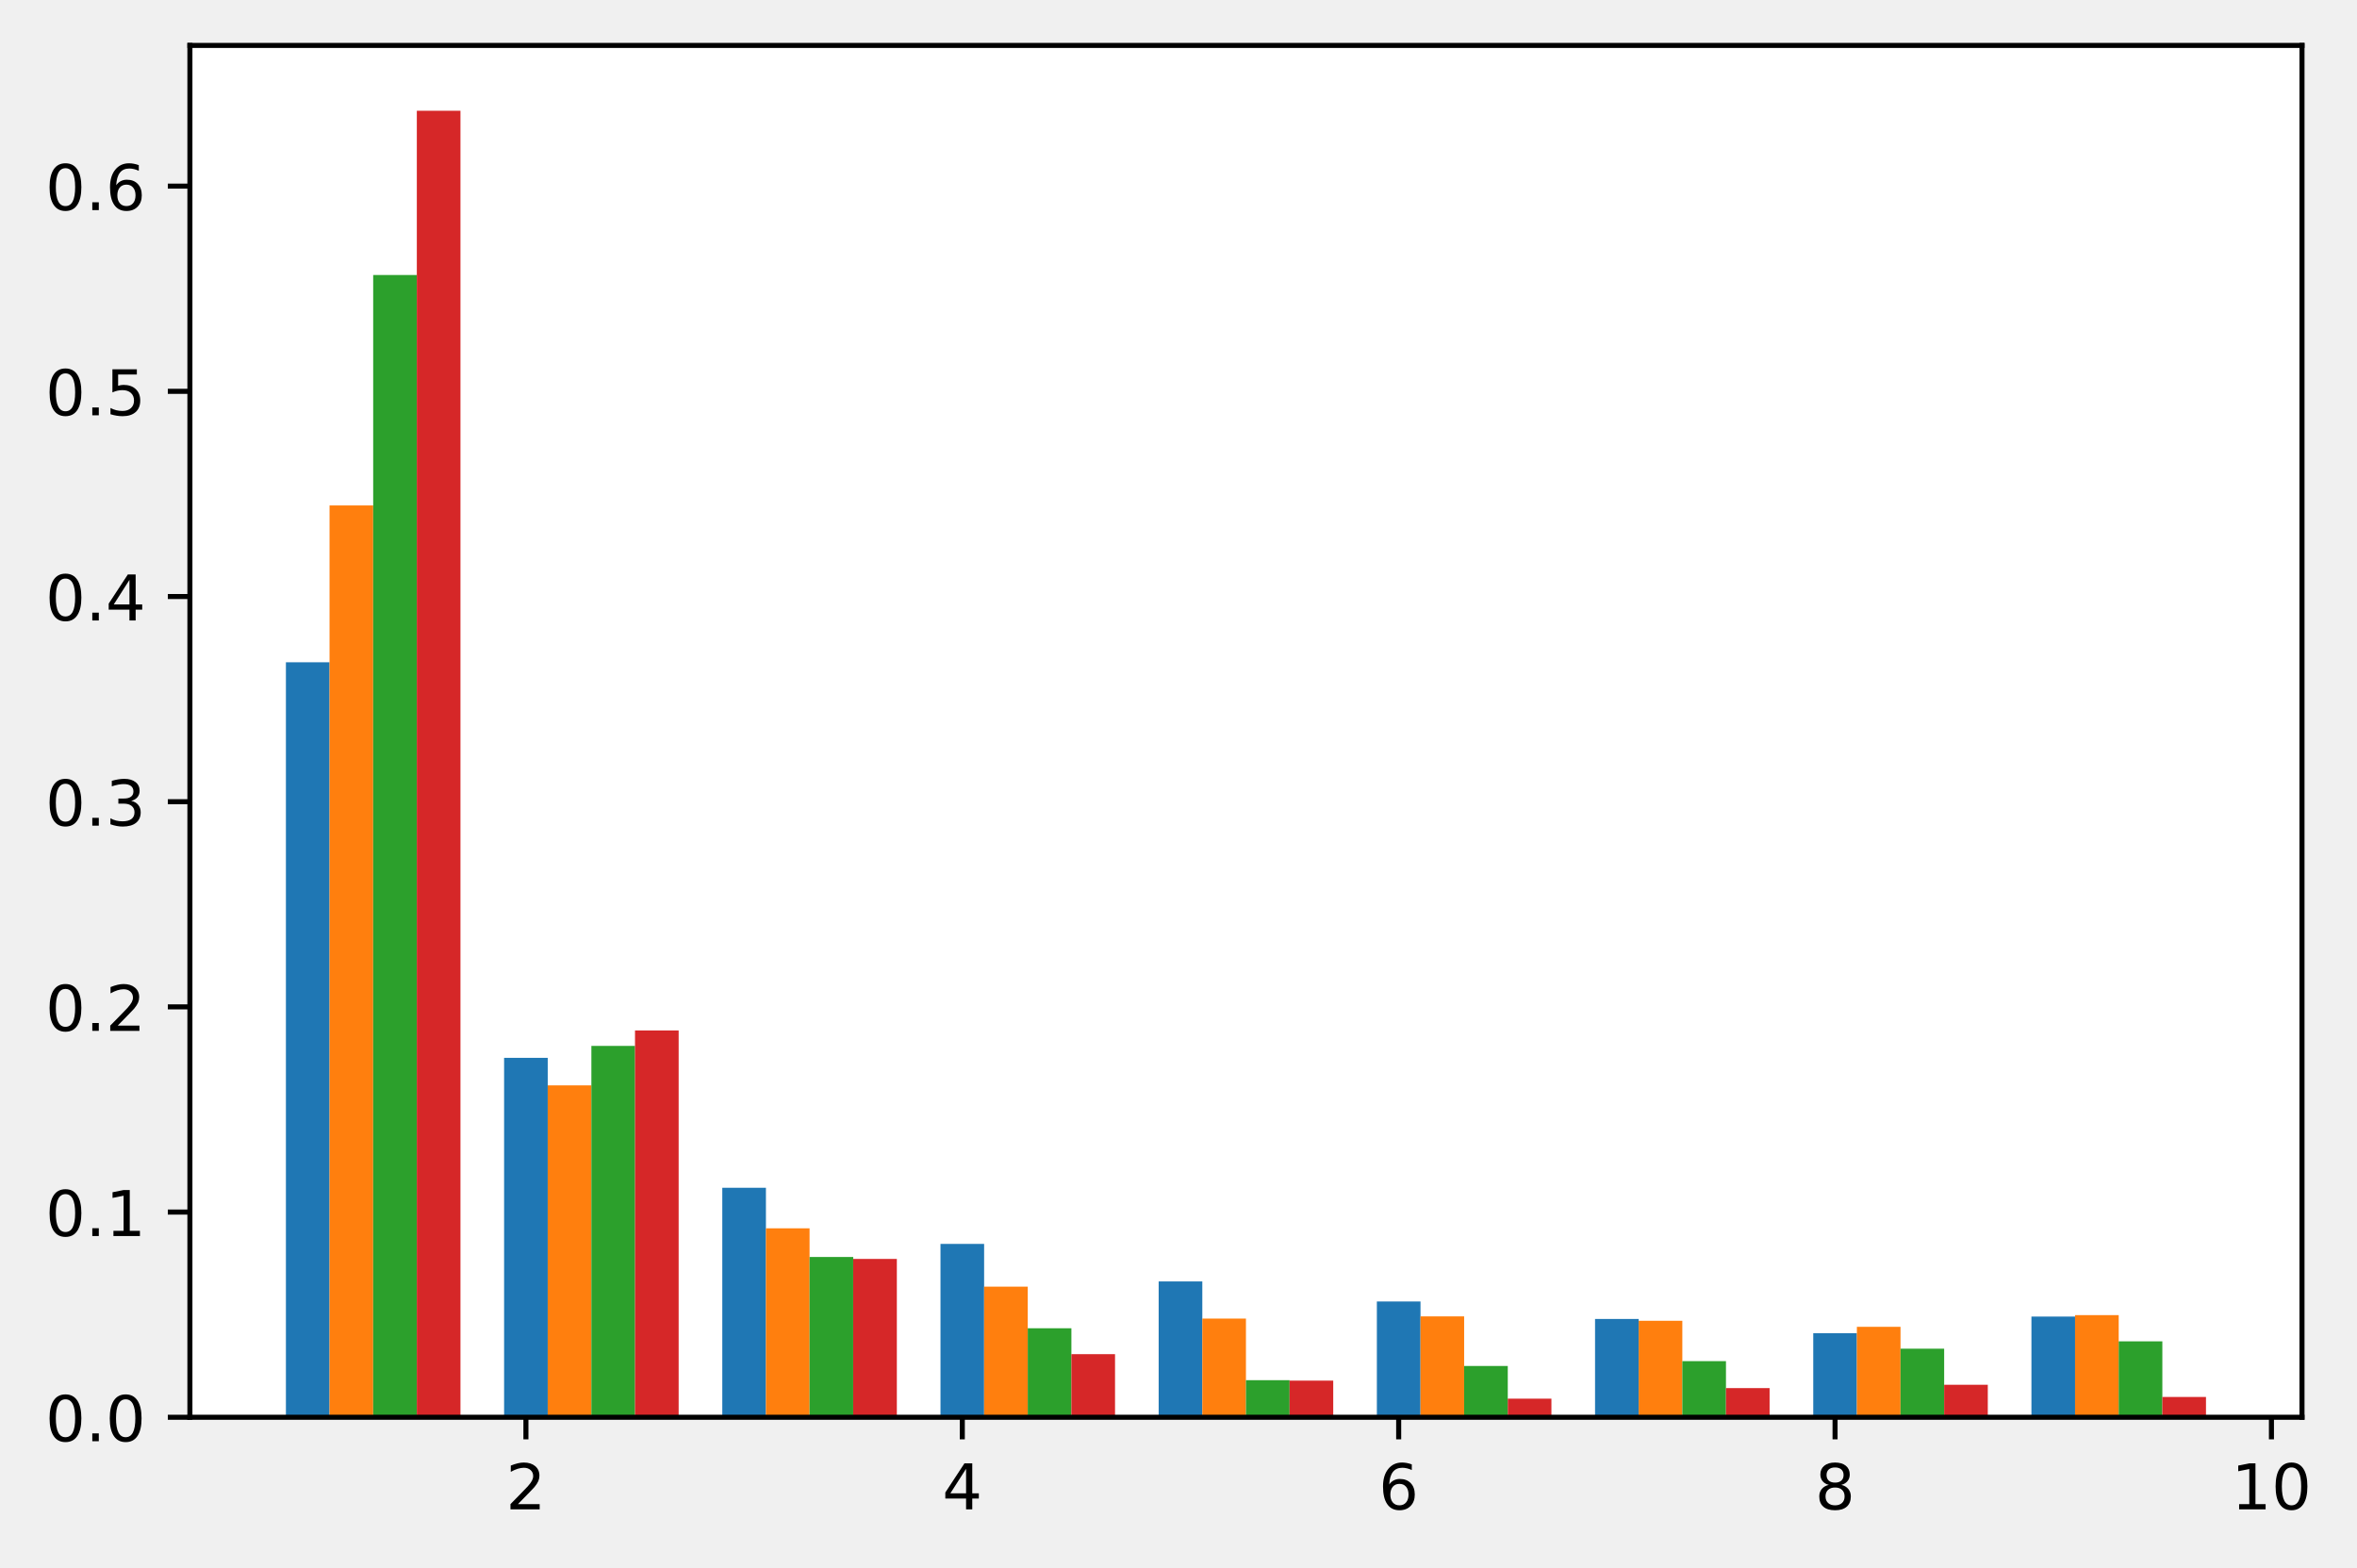
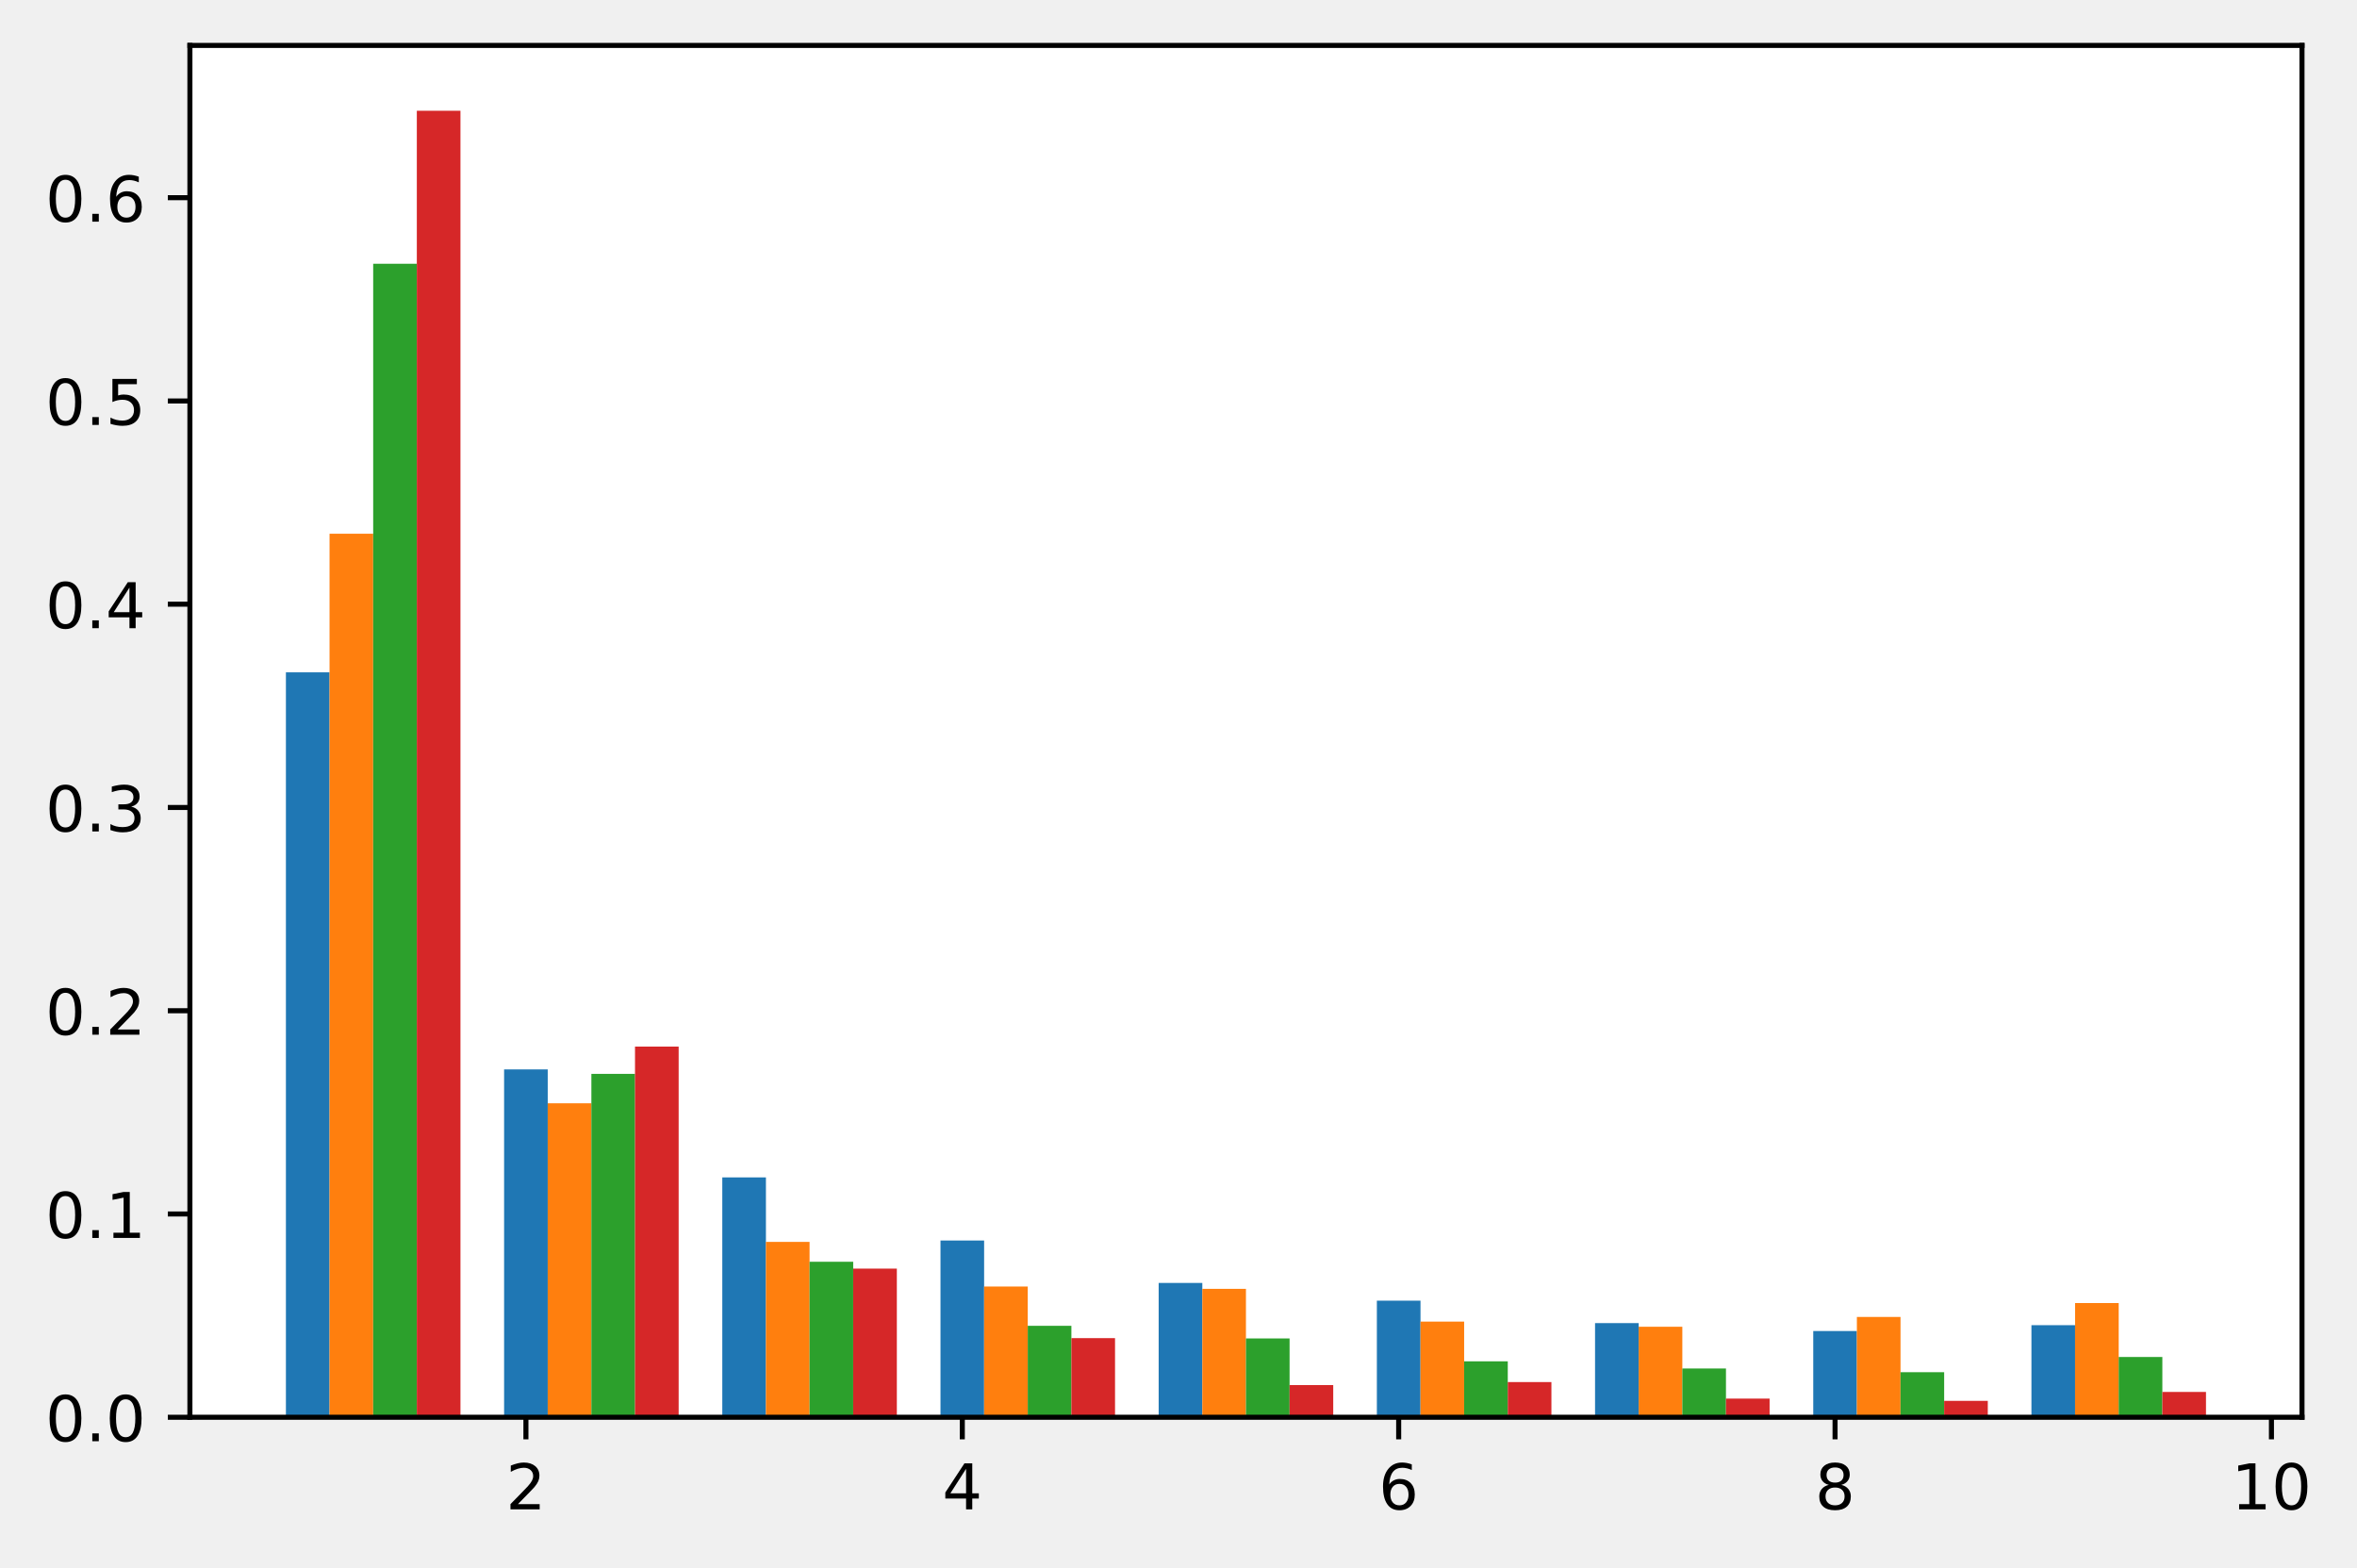
<svg xmlns="http://www.w3.org/2000/svg" xmlns:xlink="http://www.w3.org/1999/xlink" height="248.518pt" version="1.1" viewBox="0 0 373.623 248.518" width="373.623pt">
  <defs>
    <style type="text/css">*{stroke-linecap:butt;stroke-linejoin:round;}</style>
  </defs>
  <g id="figure_1">
    <g id="patch_1">
      <path d="M 0 248.518  L 373.623 248.518  L 373.623 0  L 0 0  z " style="fill:none;" />
    </g>
    <g id="axes_1">
      <g id="patch_2">
        <path d="M 30.103 224.64  L 364.903 224.64  L 364.903 7.2  L 30.103 7.2  z " style="fill:#ffffff;" />
      </g>
      <g id="patch_3">
-         <path clip-path="url(#p3fb4d3f019)" d="M 45.321 224.64  L 52.239 224.64  L 52.239 104.975  L 45.321 104.975  z " style="fill:#1f77b4;" />
+         <path clip-path="url(#p9955e44940)" d="M 45.321 224.64  L 52.239 224.64  L 52.239 106.57  L 45.321 106.57  z " style="fill:#1f77b4;" />
      </g>
      <g id="patch_4">
-         <path clip-path="url(#p3fb4d3f019)" d="M 79.908 224.64  L 86.825 224.64  L 86.825 167.67  L 79.908 167.67  z " style="fill:#1f77b4;" />
+         <path clip-path="url(#p9955e44940)" d="M 79.908 224.64  L 86.825 224.64  L 86.825 169.508  L 79.908 169.508  z " style="fill:#1f77b4;" />
      </g>
      <g id="patch_5">
-         <path clip-path="url(#p3fb4d3f019)" d="M 114.495 224.64  L 121.412 224.64  L 121.412 188.27  L 114.495 188.27  z " style="fill:#1f77b4;" />
+         <path clip-path="url(#p9955e44940)" d="M 114.495 224.64  L 121.412 224.64  L 121.412 186.627  L 114.495 186.627  z " style="fill:#1f77b4;" />
      </g>
      <g id="patch_6">
-         <path clip-path="url(#p3fb4d3f019)" d="M 149.082 224.64  L 155.999 224.64  L 155.999 197.166  L 149.082 197.166  z " style="fill:#1f77b4;" />
+         <path clip-path="url(#p9955e44940)" d="M 149.082 224.64  L 155.999 224.64  L 155.999 196.629  L 149.082 196.629  z " style="fill:#1f77b4;" />
      </g>
      <g id="patch_7">
-         <path clip-path="url(#p3fb4d3f019)" d="M 183.668 224.64  L 190.586 224.64  L 190.586 203.107  L 183.668 203.107  z " style="fill:#1f77b4;" />
+         <path clip-path="url(#p9955e44940)" d="M 183.668 224.64  L 190.586 224.64  L 190.586 203.352  L 183.668 203.352  z " style="fill:#1f77b4;" />
      </g>
      <g id="patch_8">
-         <path clip-path="url(#p3fb4d3f019)" d="M 218.255 224.64  L 225.173 224.64  L 225.173 206.292  L 218.255 206.292  z " style="fill:#1f77b4;" />
+         <path clip-path="url(#p9955e44940)" d="M 218.255 224.64  L 225.173 224.64  L 225.173 206.156  L 218.255 206.156  z " style="fill:#1f77b4;" />
      </g>
      <g id="patch_9">
-         <path clip-path="url(#p3fb4d3f019)" d="M 252.842 224.64  L 259.759 224.64  L 259.759 209.059  L 252.842 209.059  z " style="fill:#1f77b4;" />
+         <path clip-path="url(#p9955e44940)" d="M 252.842 224.64  L 259.759 224.64  L 259.759 209.717  L 252.842 209.717  z " style="fill:#1f77b4;" />
      </g>
      <g id="patch_10">
-         <path clip-path="url(#p3fb4d3f019)" d="M 287.429 224.64  L 294.346 224.64  L 294.346 211.317  L 287.429 211.317  z " style="fill:#1f77b4;" />
+         <path clip-path="url(#p9955e44940)" d="M 287.429 224.64  L 294.346 224.64  L 294.346 210.977  L 287.429 210.977  z " style="fill:#1f77b4;" />
      </g>
      <g id="patch_11">
-         <path clip-path="url(#p3fb4d3f019)" d="M 322.016 224.64  L 328.933 224.64  L 328.933 208.676  L 322.016 208.676  z " style="fill:#1f77b4;" />
+         <path clip-path="url(#p9955e44940)" d="M 322.016 224.64  L 328.933 224.64  L 328.933 210.049  L 322.016 210.049  z " style="fill:#1f77b4;" />
      </g>
      <g id="patch_12">
-         <path clip-path="url(#p3fb4d3f019)" d="M 52.239 224.64  L 59.156 224.64  L 59.156 80.114  L 52.239 80.114  z " style="fill:#ff7f0e;" />
+         <path clip-path="url(#p9955e44940)" d="M 52.239 224.64  L 59.156 224.64  L 59.156 84.596  L 52.239 84.596  z " style="fill:#ff7f0e;" />
      </g>
      <g id="patch_13">
-         <path clip-path="url(#p3fb4d3f019)" d="M 86.825 224.64  L 93.743 224.64  L 93.743 172.038  L 86.825 172.038  z " style="fill:#ff7f0e;" />
+         <path clip-path="url(#p9955e44940)" d="M 86.825 224.64  L 93.743 224.64  L 93.743 174.876  L 86.825 174.876  z " style="fill:#ff7f0e;" />
      </g>
      <g id="patch_14">
-         <path clip-path="url(#p3fb4d3f019)" d="M 121.412 224.64  L 128.33 224.64  L 128.33 194.693  L 121.412 194.693  z " style="fill:#ff7f0e;" />
+         <path clip-path="url(#p9955e44940)" d="M 121.412 224.64  L 128.33 224.64  L 128.33 196.846  L 121.412 196.846  z " style="fill:#ff7f0e;" />
      </g>
      <g id="patch_15">
-         <path clip-path="url(#p3fb4d3f019)" d="M 155.999 224.64  L 162.916 224.64  L 162.916 203.935  L 155.999 203.935  z " style="fill:#ff7f0e;" />
+         <path clip-path="url(#p9955e44940)" d="M 155.999 224.64  L 162.916 224.64  L 162.916 203.921  L 155.999 203.921  z " style="fill:#ff7f0e;" />
      </g>
      <g id="patch_16">
-         <path clip-path="url(#p3fb4d3f019)" d="M 190.586 224.64  L 197.503 224.64  L 197.503 208.996  L 190.586 208.996  z " style="fill:#ff7f0e;" />
+         <path clip-path="url(#p9955e44940)" d="M 190.586 224.64  L 197.503 224.64  L 197.503 204.288  L 190.586 204.288  z " style="fill:#ff7f0e;" />
      </g>
      <g id="patch_17">
-         <path clip-path="url(#p3fb4d3f019)" d="M 225.173 224.64  L 232.09 224.64  L 232.09 208.65  L 225.173 208.65  z " style="fill:#ff7f0e;" />
+         <path clip-path="url(#p9955e44940)" d="M 225.173 224.64  L 232.09 224.64  L 232.09 209.483  L 225.173 209.483  z " style="fill:#ff7f0e;" />
      </g>
      <g id="patch_18">
-         <path clip-path="url(#p3fb4d3f019)" d="M 259.759 224.64  L 266.677 224.64  L 266.677 209.351  L 259.759 209.351  z " style="fill:#ff7f0e;" />
+         <path clip-path="url(#p9955e44940)" d="M 259.759 224.64  L 266.677 224.64  L 266.677 210.299  L 259.759 210.299  z " style="fill:#ff7f0e;" />
      </g>
      <g id="patch_19">
-         <path clip-path="url(#p3fb4d3f019)" d="M 294.346 224.64  L 301.263 224.64  L 301.263 210.308  L 294.346 210.308  z " style="fill:#ff7f0e;" />
+         <path clip-path="url(#p9955e44940)" d="M 294.346 224.64  L 301.263 224.64  L 301.263 208.74  L 294.346 208.74  z " style="fill:#ff7f0e;" />
      </g>
      <g id="patch_20">
-         <path clip-path="url(#p3fb4d3f019)" d="M 328.933 224.64  L 335.85 224.64  L 335.85 208.447  L 328.933 208.447  z " style="fill:#ff7f0e;" />
+         <path clip-path="url(#p9955e44940)" d="M 328.933 224.64  L 335.85 224.64  L 335.85 206.535  L 328.933 206.535  z " style="fill:#ff7f0e;" />
      </g>
      <g id="patch_21">
-         <path clip-path="url(#p3fb4d3f019)" d="M 59.156 224.64  L 66.073 224.64  L 66.073 43.587  L 59.156 43.587  z " style="fill:#2ca02c;" />
+         <path clip-path="url(#p9955e44940)" d="M 59.156 224.64  L 66.073 224.64  L 66.073 41.806  L 59.156 41.806  z " style="fill:#2ca02c;" />
      </g>
      <g id="patch_22">
-         <path clip-path="url(#p3fb4d3f019)" d="M 93.743 224.64  L 100.66 224.64  L 100.66 165.774  L 93.743 165.774  z " style="fill:#2ca02c;" />
+         <path clip-path="url(#p9955e44940)" d="M 93.743 224.64  L 100.66 224.64  L 100.66 170.208  L 93.743 170.208  z " style="fill:#2ca02c;" />
      </g>
      <g id="patch_23">
-         <path clip-path="url(#p3fb4d3f019)" d="M 128.33 224.64  L 135.247 224.64  L 135.247 199.234  L 128.33 199.234  z " style="fill:#2ca02c;" />
+         <path clip-path="url(#p9955e44940)" d="M 128.33 224.64  L 135.247 224.64  L 135.247 199.996  L 128.33 199.996  z " style="fill:#2ca02c;" />
      </g>
      <g id="patch_24">
-         <path clip-path="url(#p3fb4d3f019)" d="M 162.916 224.64  L 169.834 224.64  L 169.834 210.537  L 162.916 210.537  z " style="fill:#2ca02c;" />
+         <path clip-path="url(#p9955e44940)" d="M 162.916 224.64  L 169.834 224.64  L 169.834 210.149  L 162.916 210.149  z " style="fill:#2ca02c;" />
      </g>
      <g id="patch_25">
-         <path clip-path="url(#p3fb4d3f019)" d="M 197.503 224.64  L 204.42 224.64  L 204.42 218.764  L 197.503 218.764  z " style="fill:#2ca02c;" />
+         <path clip-path="url(#p9955e44940)" d="M 197.503 224.64  L 204.42 224.64  L 204.42 212.15  L 197.503 212.15  z " style="fill:#2ca02c;" />
      </g>
      <g id="patch_26">
-         <path clip-path="url(#p3fb4d3f019)" d="M 232.09 224.64  L 239.007 224.64  L 239.007 216.508  L 232.09 216.508  z " style="fill:#2ca02c;" />
+         <path clip-path="url(#p9955e44940)" d="M 232.09 224.64  L 239.007 224.64  L 239.007 215.775  L 232.09 215.775  z " style="fill:#2ca02c;" />
      </g>
      <g id="patch_27">
-         <path clip-path="url(#p3fb4d3f019)" d="M 266.677 224.64  L 273.594 224.64  L 273.594 215.749  L 266.677 215.749  z " style="fill:#2ca02c;" />
+         <path clip-path="url(#p9955e44940)" d="M 266.677 224.64  L 273.594 224.64  L 273.594 216.915  L 266.677 216.915  z " style="fill:#2ca02c;" />
      </g>
      <g id="patch_28">
-         <path clip-path="url(#p3fb4d3f019)" d="M 301.263 224.64  L 308.181 224.64  L 308.181 213.772  L 301.263 213.772  z " style="fill:#2ca02c;" />
+         <path clip-path="url(#p9955e44940)" d="M 301.263 224.64  L 308.181 224.64  L 308.181 217.502  L 301.263 217.502  z " style="fill:#2ca02c;" />
      </g>
      <g id="patch_29">
-         <path clip-path="url(#p3fb4d3f019)" d="M 335.85 224.64  L 342.768 224.64  L 342.768 212.606  L 335.85 212.606  z " style="fill:#2ca02c;" />
+         <path clip-path="url(#p9955e44940)" d="M 335.85 224.64  L 342.768 224.64  L 342.768 215.084  L 335.85 215.084  z " style="fill:#2ca02c;" />
      </g>
      <g id="patch_30">
-         <path clip-path="url(#p3fb4d3f019)" d="M 66.073 224.64  L 72.991 224.64  L 72.991 17.554  L 66.073 17.554  z " style="fill:#d62728;" />
+         <path clip-path="url(#p9955e44940)" d="M 66.073 224.64  L 72.991 224.64  L 72.991 17.554  L 66.073 17.554  z " style="fill:#d62728;" />
      </g>
      <g id="patch_31">
-         <path clip-path="url(#p3fb4d3f019)" d="M 100.66 224.64  L 107.578 224.64  L 107.578 163.329  L 100.66 163.329  z " style="fill:#d62728;" />
+         <path clip-path="url(#p9955e44940)" d="M 100.66 224.64  L 107.578 224.64  L 107.578 165.886  L 100.66 165.886  z " style="fill:#d62728;" />
      </g>
      <g id="patch_32">
-         <path clip-path="url(#p3fb4d3f019)" d="M 135.247 224.64  L 142.164 224.64  L 142.164 199.54  L 135.247 199.54  z " style="fill:#d62728;" />
+         <path clip-path="url(#p9955e44940)" d="M 135.247 224.64  L 142.164 224.64  L 142.164 201.08  L 135.247 201.08  z " style="fill:#d62728;" />
      </g>
      <g id="patch_33">
-         <path clip-path="url(#p3fb4d3f019)" d="M 169.834 224.64  L 176.751 224.64  L 176.751 214.639  L 169.834 214.639  z " style="fill:#d62728;" />
+         <path clip-path="url(#p9955e44940)" d="M 169.834 224.64  L 176.751 224.64  L 176.751 212.098  L 169.834 212.098  z " style="fill:#d62728;" />
      </g>
      <g id="patch_34">
-         <path clip-path="url(#p3fb4d3f019)" d="M 204.42 224.64  L 211.338 224.64  L 211.338 218.837  L 204.42 218.837  z " style="fill:#d62728;" />
+         <path clip-path="url(#p9955e44940)" d="M 204.42 224.64  L 211.338 224.64  L 211.338 219.545  L 204.42 219.545  z " style="fill:#d62728;" />
      </g>
      <g id="patch_35">
-         <path clip-path="url(#p3fb4d3f019)" d="M 239.007 224.64  L 245.925 224.64  L 245.925 221.691  L 239.007 221.691  z " style="fill:#d62728;" />
+         <path clip-path="url(#p9955e44940)" d="M 239.007 224.64  L 245.925 224.64  L 245.925 219.064  L 239.007 219.064  z " style="fill:#d62728;" />
      </g>
      <g id="patch_36">
-         <path clip-path="url(#p3fb4d3f019)" d="M 273.594 224.64  L 280.511 224.64  L 280.511 220.02  L 273.594 220.02  z " style="fill:#d62728;" />
+         <path clip-path="url(#p9955e44940)" d="M 273.594 224.64  L 280.511 224.64  L 280.511 221.687  L 273.594 221.687  z " style="fill:#d62728;" />
      </g>
      <g id="patch_37">
-         <path clip-path="url(#p3fb4d3f019)" d="M 308.181 224.64  L 315.098 224.64  L 315.098 219.493  L 308.181 219.493  z " style="fill:#d62728;" />
+         <path clip-path="url(#p9955e44940)" d="M 308.181 224.64  L 315.098 224.64  L 315.098 222.041  L 308.181 222.041  z " style="fill:#d62728;" />
      </g>
      <g id="patch_38">
-         <path clip-path="url(#p3fb4d3f019)" d="M 342.768 224.64  L 349.685 224.64  L 349.685 221.429  L 342.768 221.429  z " style="fill:#d62728;" />
+         <path clip-path="url(#p9955e44940)" d="M 342.768 224.64  L 349.685 224.64  L 349.685 220.631  L 342.768 220.631  z " style="fill:#d62728;" />
      </g>
      <g id="matplotlib.axis_1">
        <g id="xtick_1">
          <g id="line2d_1">
            <defs>
-               <path d="M 0 0  L 0 3.5  " id="m5629ed017a" style="stroke:#000000;stroke-width:0.8;" />
+               <path d="M 0 0  L 0 3.5  " id="m6c2d55a518" style="stroke:#000000;stroke-width:0.8;" />
            </defs>
            <g>
-               <use style="stroke:#000000;stroke-width:0.8;" x="83.367" xlink:href="#m5629ed017a" y="224.64" />
+               <use style="stroke:#000000;stroke-width:0.8;" x="83.367" xlink:href="#m6c2d55a518" y="224.64" />
            </g>
          </g>
          <g id="text_1">
            <g transform="translate(80.18551 239.2384)scale(0.1 -0.1)">
              <defs>
                <path d="M 19.188 8.297  L 53.609 8.297  L 53.609 0  L 7.328 0  L 7.328 8.297  Q 12.938 14.109 22.625 23.891  Q 32.328 33.688 34.812 36.531  Q 39.547 41.844 41.422 45.531  Q 43.312 49.219 43.312 52.781  Q 43.312 58.594 39.234 62.25  Q 35.156 65.922 28.609 65.922  Q 23.969 65.922 18.812 64.312  Q 13.672 62.703 7.812 59.422  L 7.812 69.391  Q 13.766 71.781 18.938 73  Q 24.125 74.219 28.422 74.219  Q 39.75 74.219 46.484 68.547  Q 53.219 62.891 53.219 53.422  Q 53.219 48.922 51.531 44.891  Q 49.859 40.875 45.406 35.406  Q 44.188 33.984 37.641 27.219  Q 31.109 20.453 19.188 8.297  z " id="DejaVuSans-50" />
              </defs>
              <use xlink:href="#DejaVuSans-50" />
            </g>
          </g>
        </g>
        <g id="xtick_2">
          <g id="line2d_2">
            <g>
-               <use style="stroke:#000000;stroke-width:0.8;" x="152.54" xlink:href="#m5629ed017a" y="224.64" />
+               <use style="stroke:#000000;stroke-width:0.8;" x="152.54" xlink:href="#m6c2d55a518" y="224.64" />
            </g>
          </g>
          <g id="text_2">
            <g transform="translate(149.3591 239.2384)scale(0.1 -0.1)">
              <defs>
                <path d="M 37.797 64.312  L 12.891 25.391  L 37.797 25.391  z M 35.203 72.906  L 47.609 72.906  L 47.609 25.391  L 58.016 25.391  L 58.016 17.188  L 47.609 17.188  L 47.609 0  L 37.797 0  L 37.797 17.188  L 4.891 17.188  L 4.891 26.703  z " id="DejaVuSans-52" />
              </defs>
              <use xlink:href="#DejaVuSans-52" />
            </g>
          </g>
        </g>
        <g id="xtick_3">
          <g id="line2d_3">
            <g>
-               <use style="stroke:#000000;stroke-width:0.8;" x="221.714" xlink:href="#m5629ed017a" y="224.64" />
+               <use style="stroke:#000000;stroke-width:0.8;" x="221.714" xlink:href="#m6c2d55a518" y="224.64" />
            </g>
          </g>
          <g id="text_3">
            <g transform="translate(218.5326 239.2384)scale(0.1 -0.1)">
              <defs>
                <path d="M 33.016 40.375  Q 26.375 40.375 22.484 35.828  Q 18.609 31.297 18.609 23.391  Q 18.609 15.531 22.484 10.953  Q 26.375 6.391 33.016 6.391  Q 39.656 6.391 43.531 10.953  Q 47.406 15.531 47.406 23.391  Q 47.406 31.297 43.531 35.828  Q 39.656 40.375 33.016 40.375  z M 52.594 71.297  L 52.594 62.312  Q 48.875 64.062 45.094 64.984  Q 41.312 65.922 37.594 65.922  Q 27.828 65.922 22.672 59.328  Q 17.531 52.734 16.797 39.406  Q 19.672 43.656 24.016 45.922  Q 28.375 48.188 33.594 48.188  Q 44.578 48.188 50.953 41.516  Q 57.328 34.859 57.328 23.391  Q 57.328 12.156 50.688 5.359  Q 44.047 -1.422 33.016 -1.422  Q 20.359 -1.422 13.672 8.266  Q 6.984 17.969 6.984 36.375  Q 6.984 53.656 15.188 63.938  Q 23.391 74.219 37.203 74.219  Q 40.922 74.219 44.703 73.484  Q 48.484 72.75 52.594 71.297  z " id="DejaVuSans-54" />
              </defs>
              <use xlink:href="#DejaVuSans-54" />
            </g>
          </g>
        </g>
        <g id="xtick_4">
          <g id="line2d_4">
            <g>
-               <use style="stroke:#000000;stroke-width:0.8;" x="290.887" xlink:href="#m5629ed017a" y="224.64" />
+               <use style="stroke:#000000;stroke-width:0.8;" x="290.887" xlink:href="#m6c2d55a518" y="224.64" />
            </g>
          </g>
          <g id="text_4">
            <g transform="translate(287.7062 239.2384)scale(0.1 -0.1)">
              <defs>
                <path d="M 31.781 34.625  Q 24.75 34.625 20.719 30.859  Q 16.703 27.094 16.703 20.516  Q 16.703 13.922 20.719 10.156  Q 24.75 6.391 31.781 6.391  Q 38.812 6.391 42.859 10.172  Q 46.922 13.969 46.922 20.516  Q 46.922 27.094 42.891 30.859  Q 38.875 34.625 31.781 34.625  z M 21.922 38.812  Q 15.578 40.375 12.031 44.719  Q 8.5 49.078 8.5 55.328  Q 8.5 64.062 14.719 69.141  Q 20.953 74.219 31.781 74.219  Q 42.672 74.219 48.875 69.141  Q 55.078 64.062 55.078 55.328  Q 55.078 49.078 51.531 44.719  Q 48 40.375 41.703 38.812  Q 48.828 37.156 52.797 32.312  Q 56.781 27.484 56.781 20.516  Q 56.781 9.906 50.312 4.234  Q 43.844 -1.422 31.781 -1.422  Q 19.734 -1.422 13.25 4.234  Q 6.781 9.906 6.781 20.516  Q 6.781 27.484 10.781 32.312  Q 14.797 37.156 21.922 38.812  z M 18.312 54.391  Q 18.312 48.734 21.844 45.562  Q 25.391 42.391 31.781 42.391  Q 38.141 42.391 41.719 45.562  Q 45.312 48.734 45.312 54.391  Q 45.312 60.062 41.719 63.234  Q 38.141 66.406 31.781 66.406  Q 25.391 66.406 21.844 63.234  Q 18.312 60.062 18.312 54.391  z " id="DejaVuSans-56" />
              </defs>
              <use xlink:href="#DejaVuSans-56" />
            </g>
          </g>
        </g>
        <g id="xtick_5">
          <g id="line2d_5">
            <g>
-               <use style="stroke:#000000;stroke-width:0.8;" x="360.061" xlink:href="#m5629ed017a" y="224.64" />
+               <use style="stroke:#000000;stroke-width:0.8;" x="360.061" xlink:href="#m6c2d55a518" y="224.64" />
            </g>
          </g>
          <g id="text_5">
            <g transform="translate(353.6985 239.2384)scale(0.1 -0.1)">
              <defs>
                <path d="M 12.406 8.297  L 28.516 8.297  L 28.516 63.922  L 10.984 60.406  L 10.984 69.391  L 28.422 72.906  L 38.281 72.906  L 38.281 8.297  L 54.391 8.297  L 54.391 0  L 12.406 0  z " id="DejaVuSans-49" />
                <path d="M 31.781 66.406  Q 24.172 66.406 20.328 58.906  Q 16.5 51.422 16.5 36.375  Q 16.5 21.391 20.328 13.891  Q 24.172 6.391 31.781 6.391  Q 39.453 6.391 43.281 13.891  Q 47.125 21.391 47.125 36.375  Q 47.125 51.422 43.281 58.906  Q 39.453 66.406 31.781 66.406  z M 31.781 74.219  Q 44.047 74.219 50.516 64.516  Q 56.984 54.828 56.984 36.375  Q 56.984 17.969 50.516 8.266  Q 44.047 -1.422 31.781 -1.422  Q 19.531 -1.422 13.062 8.266  Q 6.594 17.969 6.594 36.375  Q 6.594 54.828 13.062 64.516  Q 19.531 74.219 31.781 74.219  z " id="DejaVuSans-48" />
              </defs>
              <use xlink:href="#DejaVuSans-49" />
              <use x="63.623" xlink:href="#DejaVuSans-48" />
            </g>
          </g>
        </g>
      </g>
      <g id="matplotlib.axis_2">
        <g id="ytick_1">
          <g id="line2d_6">
            <defs>
-               <path d="M 0 0  L -3.5 0  " id="m36947e8635" style="stroke:#000000;stroke-width:0.8;" />
+               <path d="M 0 0  L -3.5 0  " id="m5676e0da0f" style="stroke:#000000;stroke-width:0.8;" />
            </defs>
            <g>
-               <use style="stroke:#000000;stroke-width:0.8;" x="30.103" xlink:href="#m36947e8635" y="224.64" />
+               <use style="stroke:#000000;stroke-width:0.8;" x="30.103" xlink:href="#m5676e0da0f" y="224.64" />
            </g>
          </g>
          <g id="text_6">
            <g transform="translate(7.2 228.4392)scale(0.1 -0.1)">
              <defs>
                <path d="M 10.688 12.406  L 21 12.406  L 21 0  L 10.688 0  z " id="DejaVuSans-46" />
              </defs>
              <use xlink:href="#DejaVuSans-48" />
              <use x="63.623" xlink:href="#DejaVuSans-46" />
              <use x="95.41" xlink:href="#DejaVuSans-48" />
            </g>
          </g>
        </g>
        <g id="ytick_2">
          <g id="line2d_7">
            <g>
-               <use style="stroke:#000000;stroke-width:0.8;" x="30.103" xlink:href="#m36947e8635" y="192.117" />
+               <use style="stroke:#000000;stroke-width:0.8;" x="30.103" xlink:href="#m5676e0da0f" y="192.423" />
            </g>
          </g>
          <g id="text_7">
-             <g transform="translate(7.2 195.9164)scale(0.1 -0.1)">
+             <g transform="translate(7.2 196.2217)scale(0.1 -0.1)">
              <use xlink:href="#DejaVuSans-48" />
              <use x="63.623" xlink:href="#DejaVuSans-46" />
              <use x="95.41" xlink:href="#DejaVuSans-49" />
            </g>
          </g>
        </g>
        <g id="ytick_3">
          <g id="line2d_8">
            <g>
-               <use style="stroke:#000000;stroke-width:0.8;" x="30.103" xlink:href="#m36947e8635" y="159.594" />
+               <use style="stroke:#000000;stroke-width:0.8;" x="30.103" xlink:href="#m5676e0da0f" y="160.205" />
            </g>
          </g>
          <g id="text_8">
-             <g transform="translate(7.2 163.3937)scale(0.1 -0.1)">
+             <g transform="translate(7.2 164.0042)scale(0.1 -0.1)">
              <use xlink:href="#DejaVuSans-48" />
              <use x="63.623" xlink:href="#DejaVuSans-46" />
              <use x="95.41" xlink:href="#DejaVuSans-50" />
            </g>
          </g>
        </g>
        <g id="ytick_4">
          <g id="line2d_9">
            <g>
-               <use style="stroke:#000000;stroke-width:0.8;" x="30.103" xlink:href="#m36947e8635" y="127.072" />
+               <use style="stroke:#000000;stroke-width:0.8;" x="30.103" xlink:href="#m5676e0da0f" y="127.988" />
            </g>
          </g>
          <g id="text_9">
-             <g transform="translate(7.2 130.8709)scale(0.1 -0.1)">
+             <g transform="translate(7.2 131.7868)scale(0.1 -0.1)">
              <defs>
                <path d="M 40.578 39.312  Q 47.656 37.797 51.625 33  Q 55.609 28.219 55.609 21.188  Q 55.609 10.406 48.188 4.484  Q 40.766 -1.422 27.094 -1.422  Q 22.516 -1.422 17.656 -0.516  Q 12.797 0.391 7.625 2.203  L 7.625 11.719  Q 11.719 9.328 16.594 8.109  Q 21.484 6.891 26.812 6.891  Q 36.078 6.891 40.938 10.547  Q 45.797 14.203 45.797 21.188  Q 45.797 27.641 41.281 31.266  Q 36.766 34.906 28.719 34.906  L 20.219 34.906  L 20.219 43.016  L 29.109 43.016  Q 36.375 43.016 40.234 45.922  Q 44.094 48.828 44.094 54.297  Q 44.094 59.906 40.109 62.906  Q 36.141 65.922 28.719 65.922  Q 24.656 65.922 20.016 65.031  Q 15.375 64.156 9.812 62.312  L 9.812 71.094  Q 15.438 72.656 20.344 73.438  Q 25.25 74.219 29.594 74.219  Q 40.828 74.219 47.359 69.109  Q 53.906 64.016 53.906 55.328  Q 53.906 49.266 50.438 45.094  Q 46.969 40.922 40.578 39.312  z " id="DejaVuSans-51" />
              </defs>
              <use xlink:href="#DejaVuSans-48" />
              <use x="63.623" xlink:href="#DejaVuSans-46" />
              <use x="95.41" xlink:href="#DejaVuSans-51" />
            </g>
          </g>
        </g>
        <g id="ytick_5">
          <g id="line2d_10">
            <g>
-               <use style="stroke:#000000;stroke-width:0.8;" x="30.103" xlink:href="#m36947e8635" y="94.549" />
+               <use style="stroke:#000000;stroke-width:0.8;" x="30.103" xlink:href="#m5676e0da0f" y="95.77" />
            </g>
          </g>
          <g id="text_10">
-             <g transform="translate(7.2 98.34811)scale(0.1 -0.1)">
+             <g transform="translate(7.2 99.56928)scale(0.1 -0.1)">
              <use xlink:href="#DejaVuSans-48" />
              <use x="63.623" xlink:href="#DejaVuSans-46" />
              <use x="95.41" xlink:href="#DejaVuSans-52" />
            </g>
          </g>
        </g>
        <g id="ytick_6">
          <g id="line2d_11">
            <g>
-               <use style="stroke:#000000;stroke-width:0.8;" x="30.103" xlink:href="#m36947e8635" y="62.026" />
+               <use style="stroke:#000000;stroke-width:0.8;" x="30.103" xlink:href="#m5676e0da0f" y="63.553" />
            </g>
          </g>
          <g id="text_11">
-             <g transform="translate(7.2 65.82533)scale(0.1 -0.1)">
+             <g transform="translate(7.2 67.35179)scale(0.1 -0.1)">
              <defs>
                <path d="M 10.797 72.906  L 49.516 72.906  L 49.516 64.594  L 19.828 64.594  L 19.828 46.734  Q 21.969 47.469 24.109 47.828  Q 26.266 48.188 28.422 48.188  Q 40.625 48.188 47.75 41.5  Q 54.891 34.812 54.891 23.391  Q 54.891 11.625 47.562 5.094  Q 40.234 -1.422 26.906 -1.422  Q 22.312 -1.422 17.547 -0.641  Q 12.797 0.141 7.719 1.703  L 7.719 11.625  Q 12.109 9.234 16.797 8.062  Q 21.484 6.891 26.703 6.891  Q 35.156 6.891 40.078 11.328  Q 45.016 15.766 45.016 23.391  Q 45.016 31 40.078 35.438  Q 35.156 39.891 26.703 39.891  Q 22.75 39.891 18.812 39.016  Q 14.891 38.141 10.797 36.281  z " id="DejaVuSans-53" />
              </defs>
              <use xlink:href="#DejaVuSans-48" />
              <use x="63.623" xlink:href="#DejaVuSans-46" />
              <use x="95.41" xlink:href="#DejaVuSans-53" />
            </g>
          </g>
        </g>
        <g id="ytick_7">
          <g id="line2d_12">
            <g>
-               <use style="stroke:#000000;stroke-width:0.8;" x="30.103" xlink:href="#m36947e8635" y="29.503" />
+               <use style="stroke:#000000;stroke-width:0.8;" x="30.103" xlink:href="#m5676e0da0f" y="31.335" />
            </g>
          </g>
          <g id="text_12">
-             <g transform="translate(7.2 33.30255)scale(0.1 -0.1)">
+             <g transform="translate(7.2 35.13431)scale(0.1 -0.1)">
              <use xlink:href="#DejaVuSans-48" />
              <use x="63.623" xlink:href="#DejaVuSans-46" />
              <use x="95.41" xlink:href="#DejaVuSans-54" />
            </g>
          </g>
        </g>
      </g>
      <g id="patch_39">
        <path d="M 30.103 224.64  L 30.103 7.2  " style="fill:none;stroke:#000000;stroke-linecap:square;stroke-linejoin:miter;stroke-width:0.8;" />
      </g>
      <g id="patch_40">
        <path d="M 364.903 224.64  L 364.903 7.2  " style="fill:none;stroke:#000000;stroke-linecap:square;stroke-linejoin:miter;stroke-width:0.8;" />
      </g>
      <g id="patch_41">
        <path d="M 30.103 224.64  L 364.903 224.64  " style="fill:none;stroke:#000000;stroke-linecap:square;stroke-linejoin:miter;stroke-width:0.8;" />
      </g>
      <g id="patch_42">
        <path d="M 30.103 7.2  L 364.903 7.2  " style="fill:none;stroke:#000000;stroke-linecap:square;stroke-linejoin:miter;stroke-width:0.8;" />
      </g>
    </g>
  </g>
  <defs>
-     <clipPath id="p3fb4d3f019">
+     <clipPath id="p9955e44940">
      <rect height="217.44" width="334.8" x="30.103" y="7.2" />
    </clipPath>
  </defs>
</svg>
